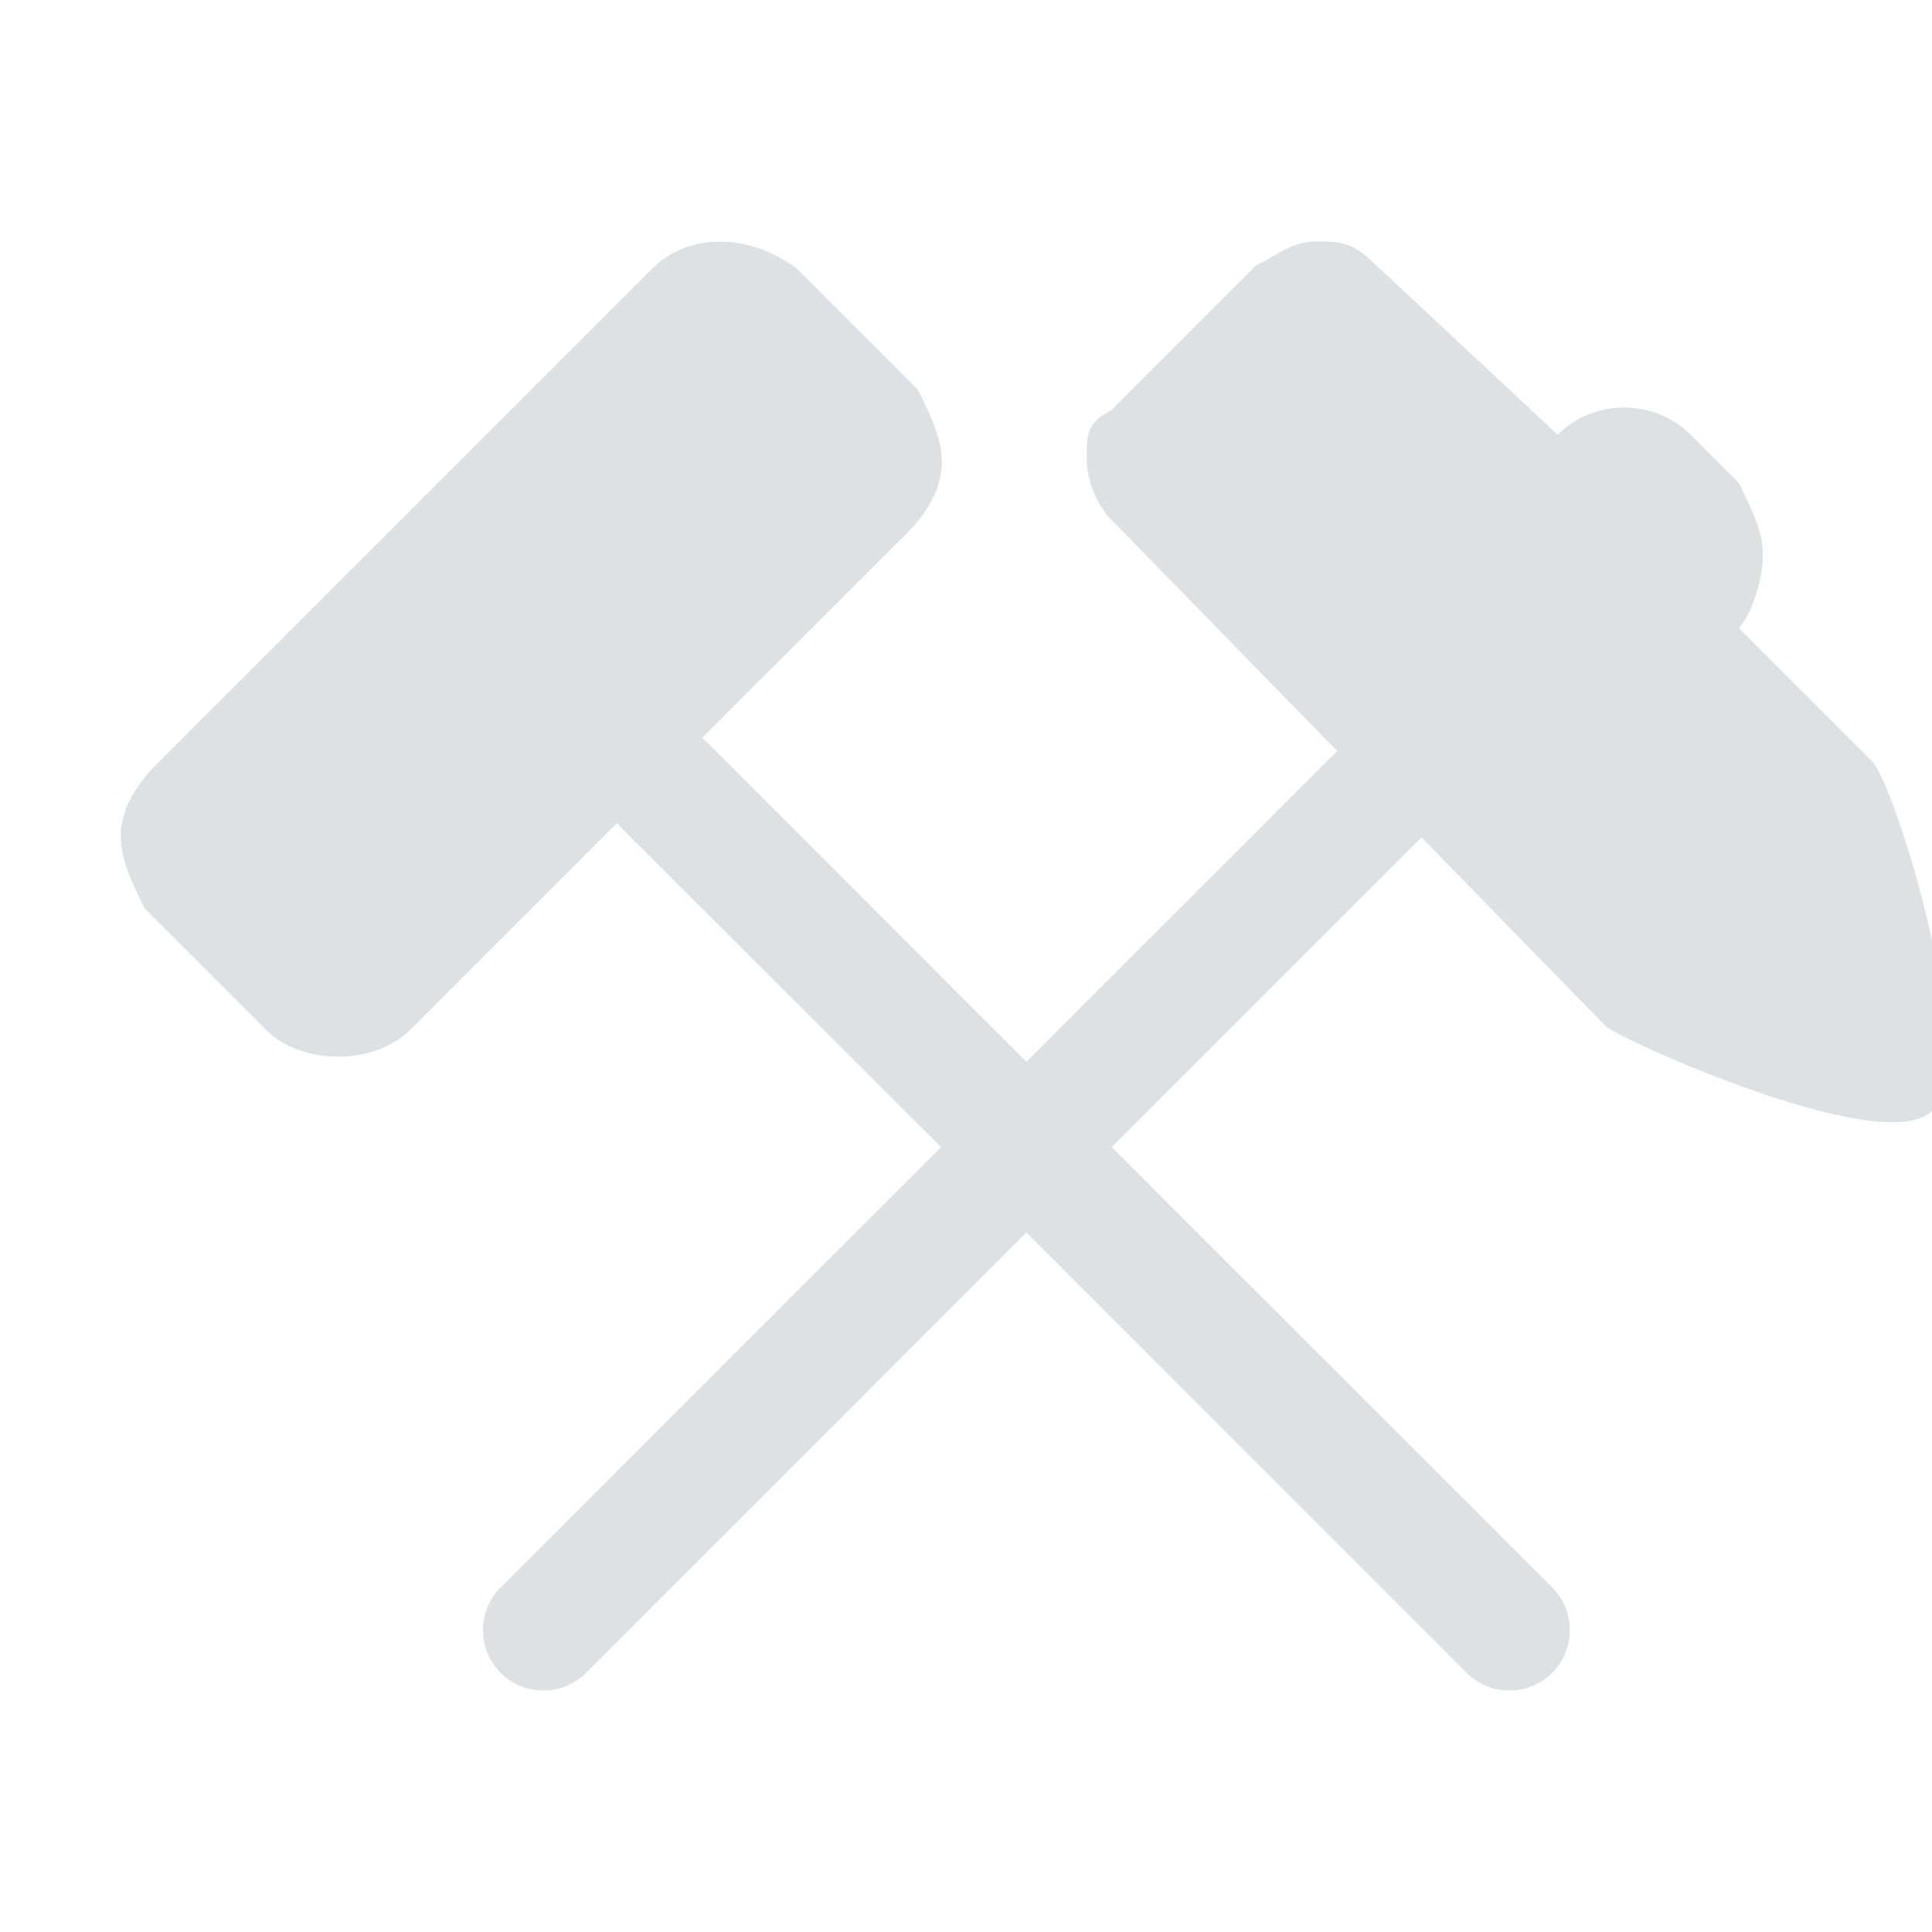
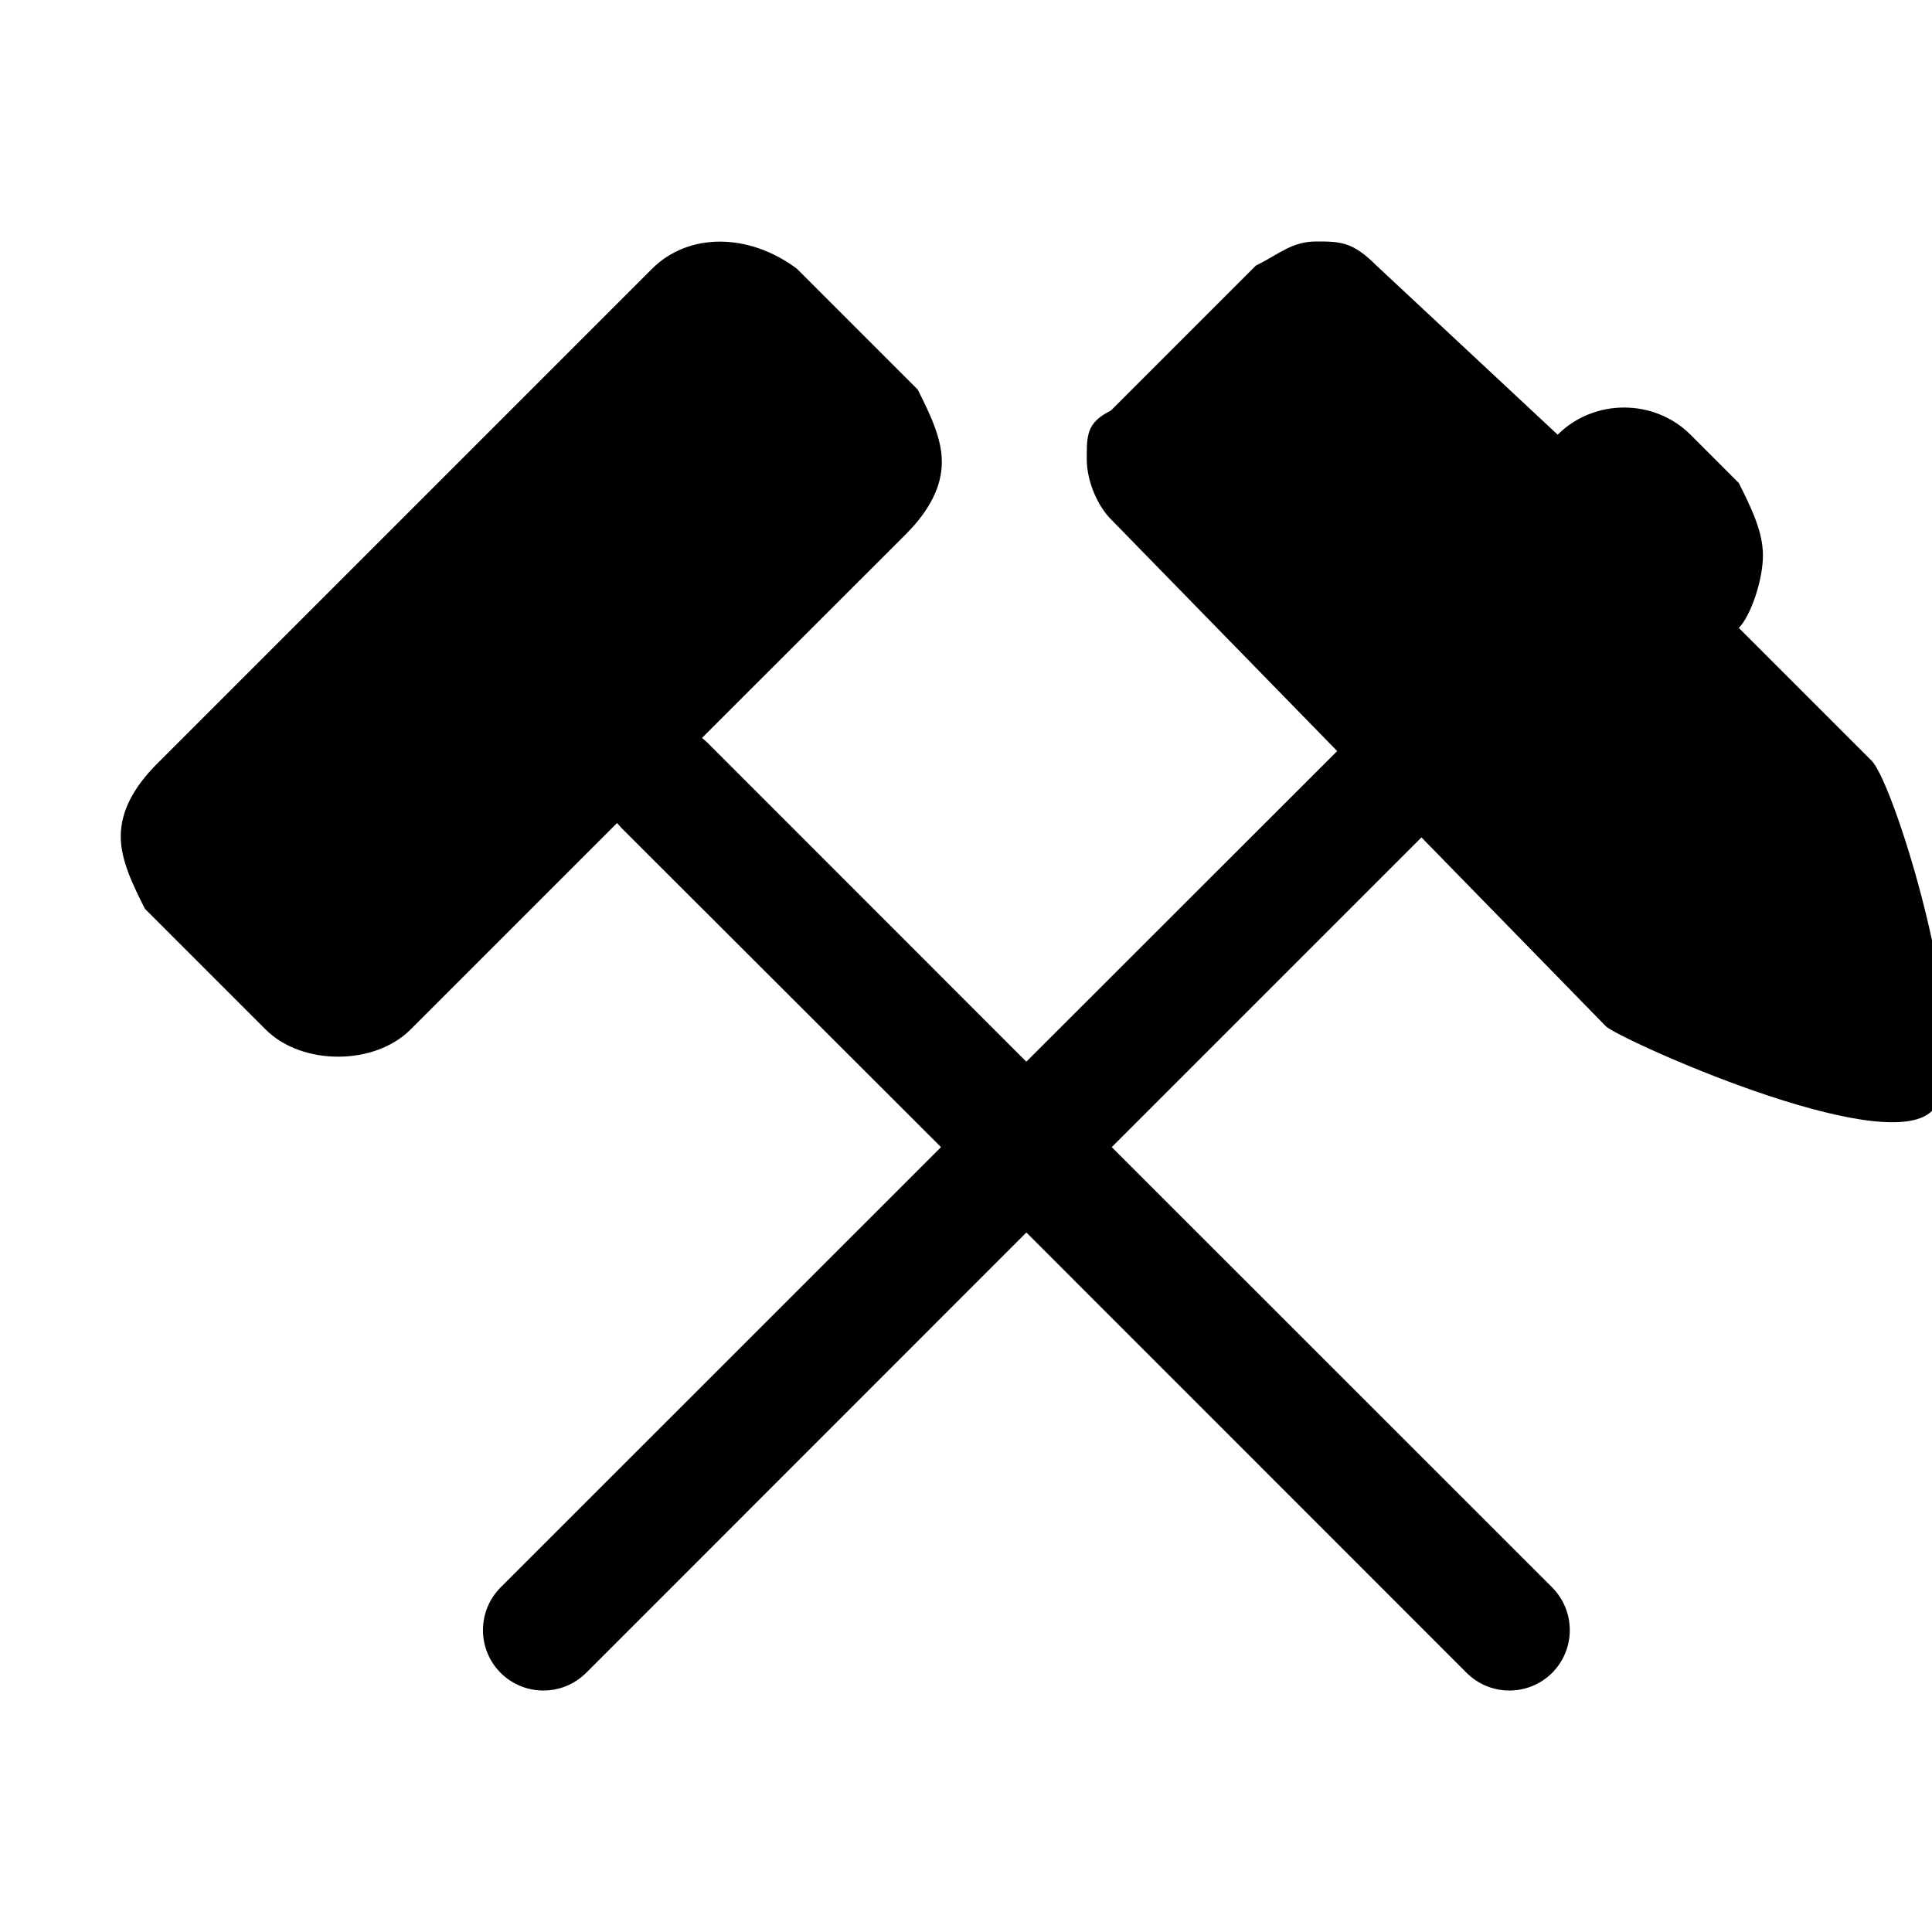
- <svg xmlns="http://www.w3.org/2000/svg" width="16" height="16" viewBox="0 0 16 16" fill="#DDE1E4">
+ <svg xmlns="http://www.w3.org/2000/svg" width="16" height="16" viewBox="0 0 16 16">
  <path fill-rule="evenodd" d="M8.5 8.793L5.854 6.146l-.04-.035L7.5 4.426c.2-.2.3-.4.3-.6 0-.2-.1-.4-.2-.6l-1-1c-.4-.3-.9-.3-1.2 0l-4.1 4.1c-.2.2-.3.4-.3.6 0 .2.1.4.2.6l1 1c.3.3.9.3 1.2 0l1.71-1.71.036.04L7.793 9.5l-3.647 3.646c-.195.196-.195.512 0 .708.196.195.512.195.708 0L8.5 10.207l3.646 3.647c.196.195.512.195.708 0 .195-.196.195-.512 0-.708L9.207 9.5l2.565-2.565L13.3 8.5c.1.1 2.3 1.1 2.7.7.4-.4-.3-2.7-.5-2.9l-1.1-1.1c.1-.1.2-.4.2-.6 0-.2-.1-.4-.2-.6l-.4-.4c-.3-.3-.8-.3-1.1 0l-1.5-1.4c-.2-.2-.3-.2-.5-.2s-.3.1-.5.2L9.2 3.4c-.2.1-.2.2-.2.4s.1.4.2.5l1.874 1.92L8.5 8.792z" />
</svg>
